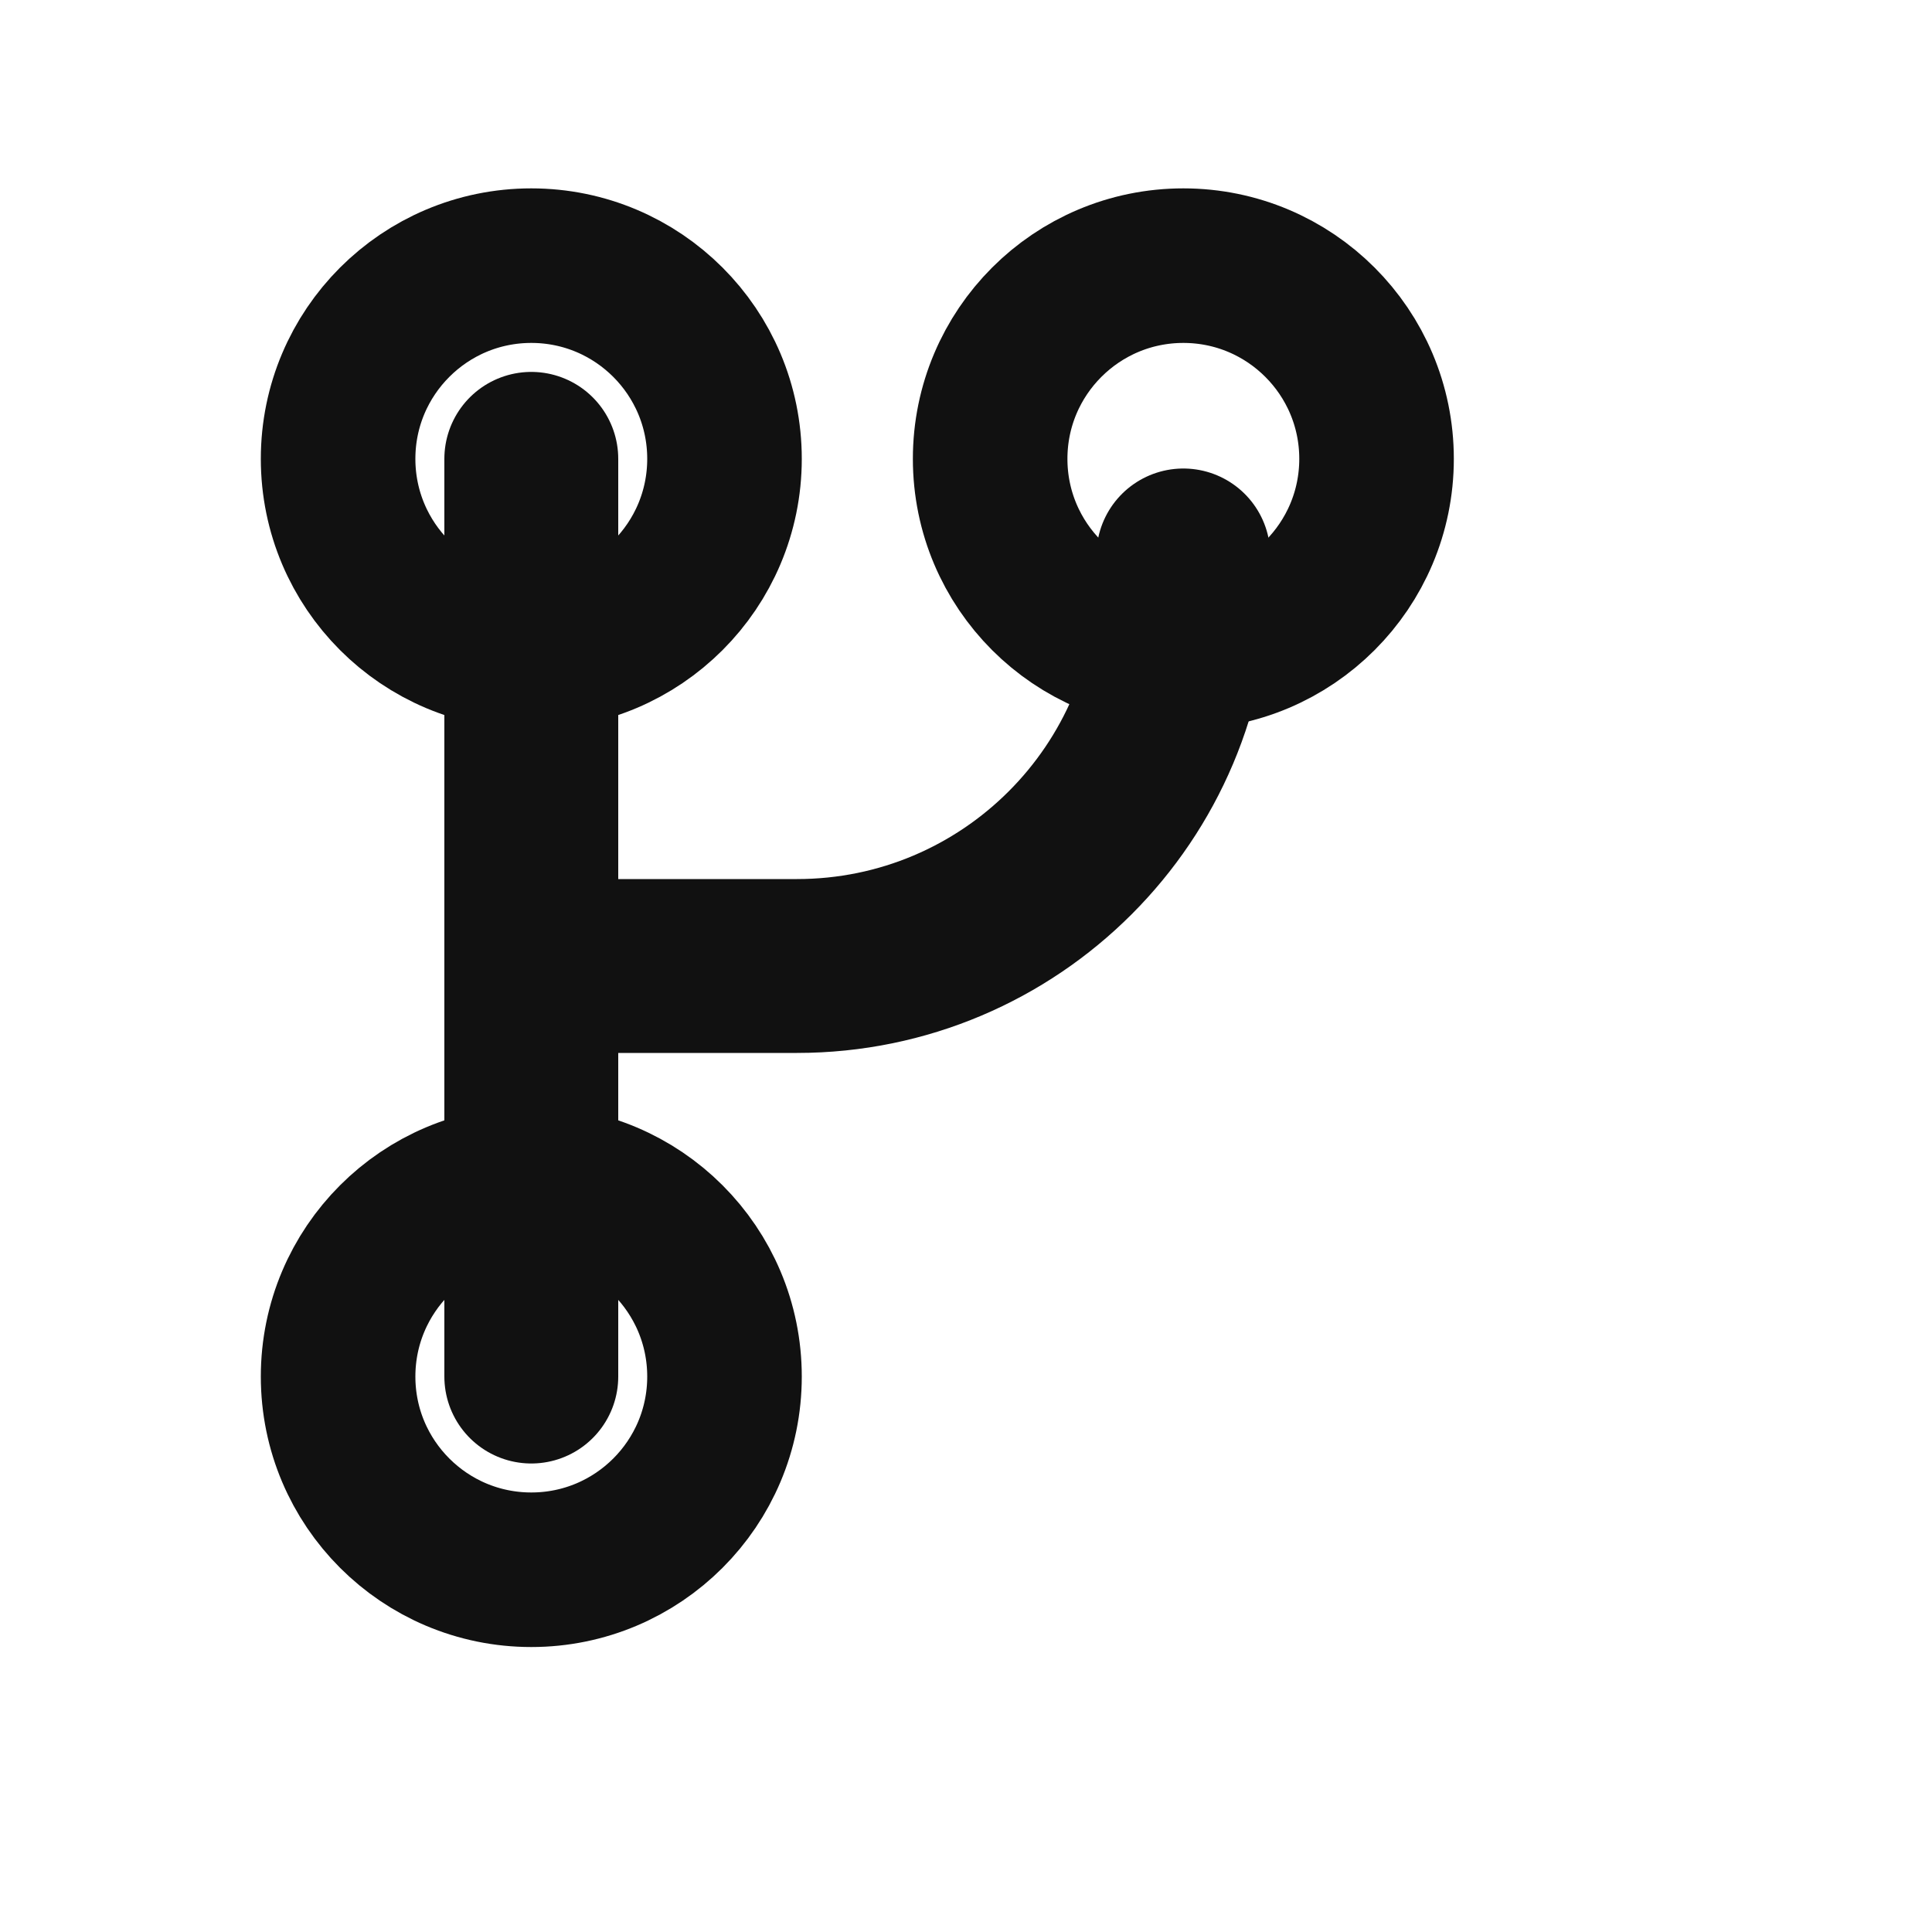
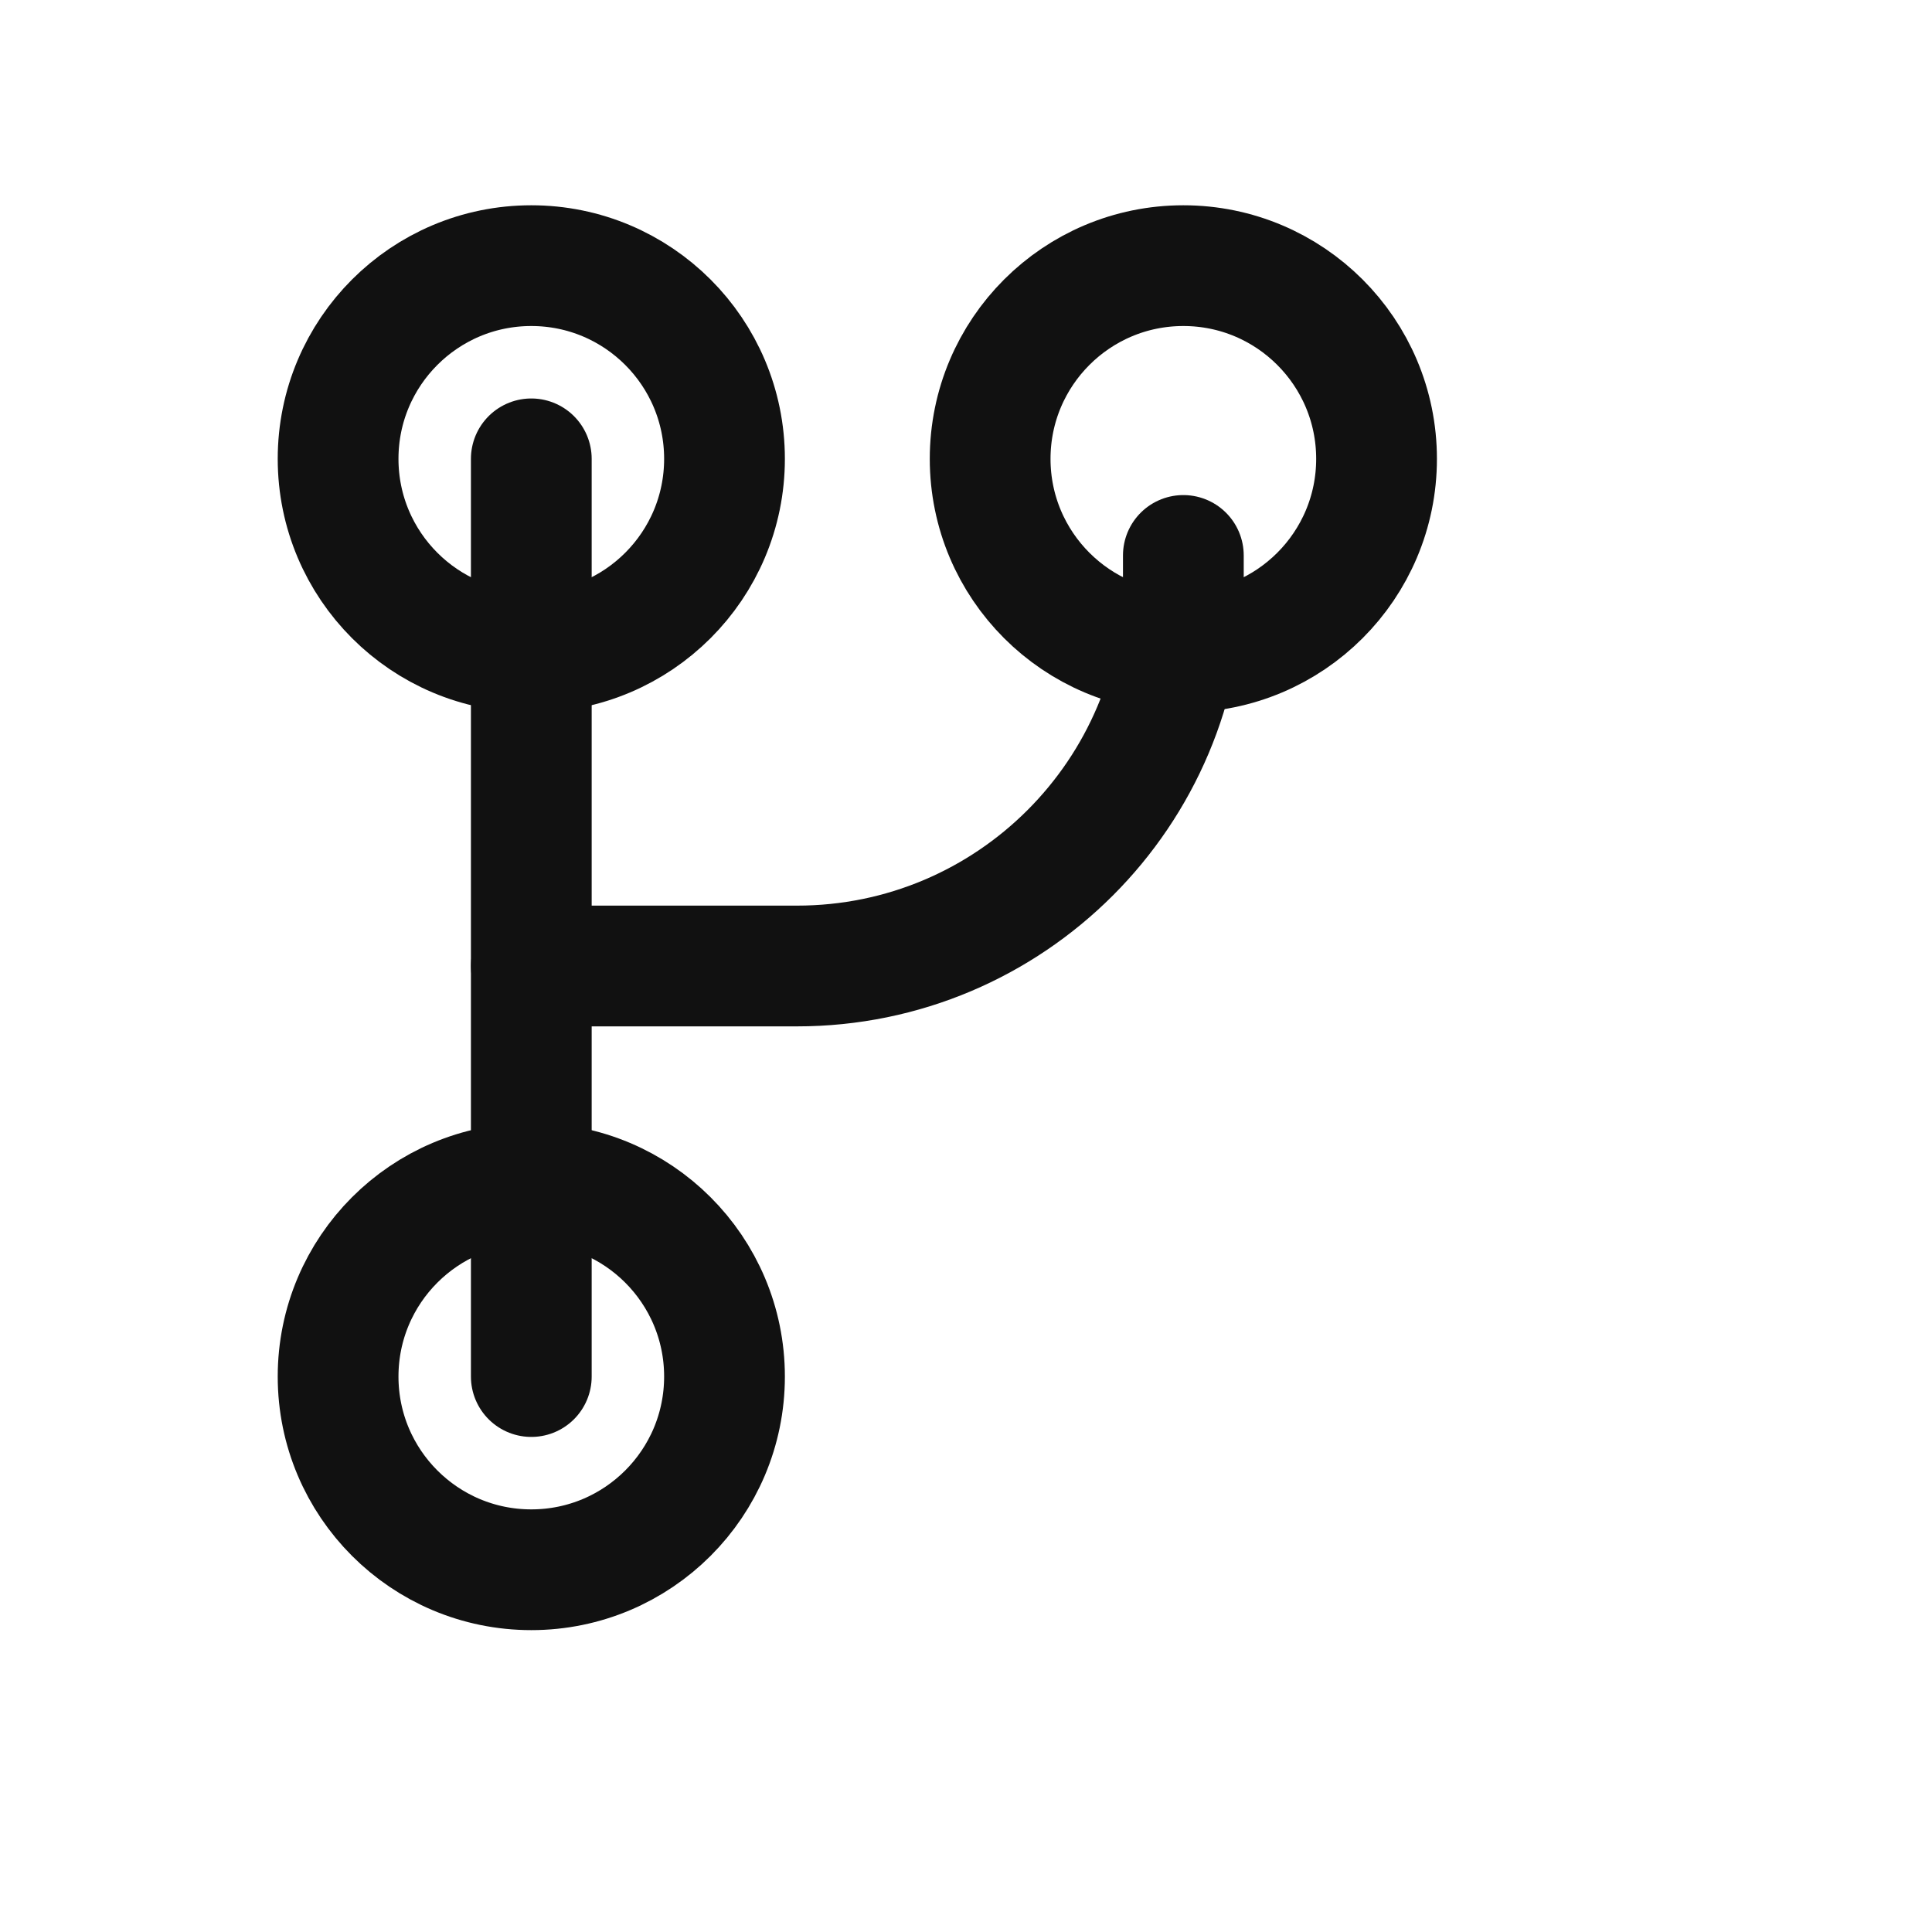
<svg xmlns="http://www.w3.org/2000/svg" width="20" height="20" viewBox="0 0 20 20" fill="none">
-   <path d="M5.5 4.75V14.25" stroke="#111111" stroke-width="1.8" stroke-linecap="round" />
-   <path d="M5.5 10H8.25C10.459 10 12.25 8.209 12.25 6V5.75" stroke="#111111" stroke-width="1.8" stroke-linecap="round" stroke-linejoin="round" />
-   <circle cx="5.5" cy="4.75" r="2" stroke="#111111" stroke-width="1.6" />
-   <circle cx="5.5" cy="14.25" r="2" stroke="#111111" stroke-width="1.6" />
-   <circle cx="12.25" cy="4.75" r="2" stroke="#111111" stroke-width="1.6" />
+   <path d="M5.5 4.75V14.25" stroke="#111111" stroke-width="1.25" stroke-linecap="round" />
+   <path d="M5.5 10H8.25C10.459 10 12.25 8.209 12.25 6V5.75" stroke="#111111" stroke-width="1.25" stroke-linecap="round" stroke-linejoin="round" />
+   <circle cx="5.5" cy="4.75" r="2" stroke="#111111" stroke-width="1.25" />
+   <circle cx="5.5" cy="14.25" r="2" stroke="#111111" stroke-width="1.25" />
+   <circle cx="12.25" cy="4.75" r="2" stroke="#111111" stroke-width="1.25" />
</svg>
